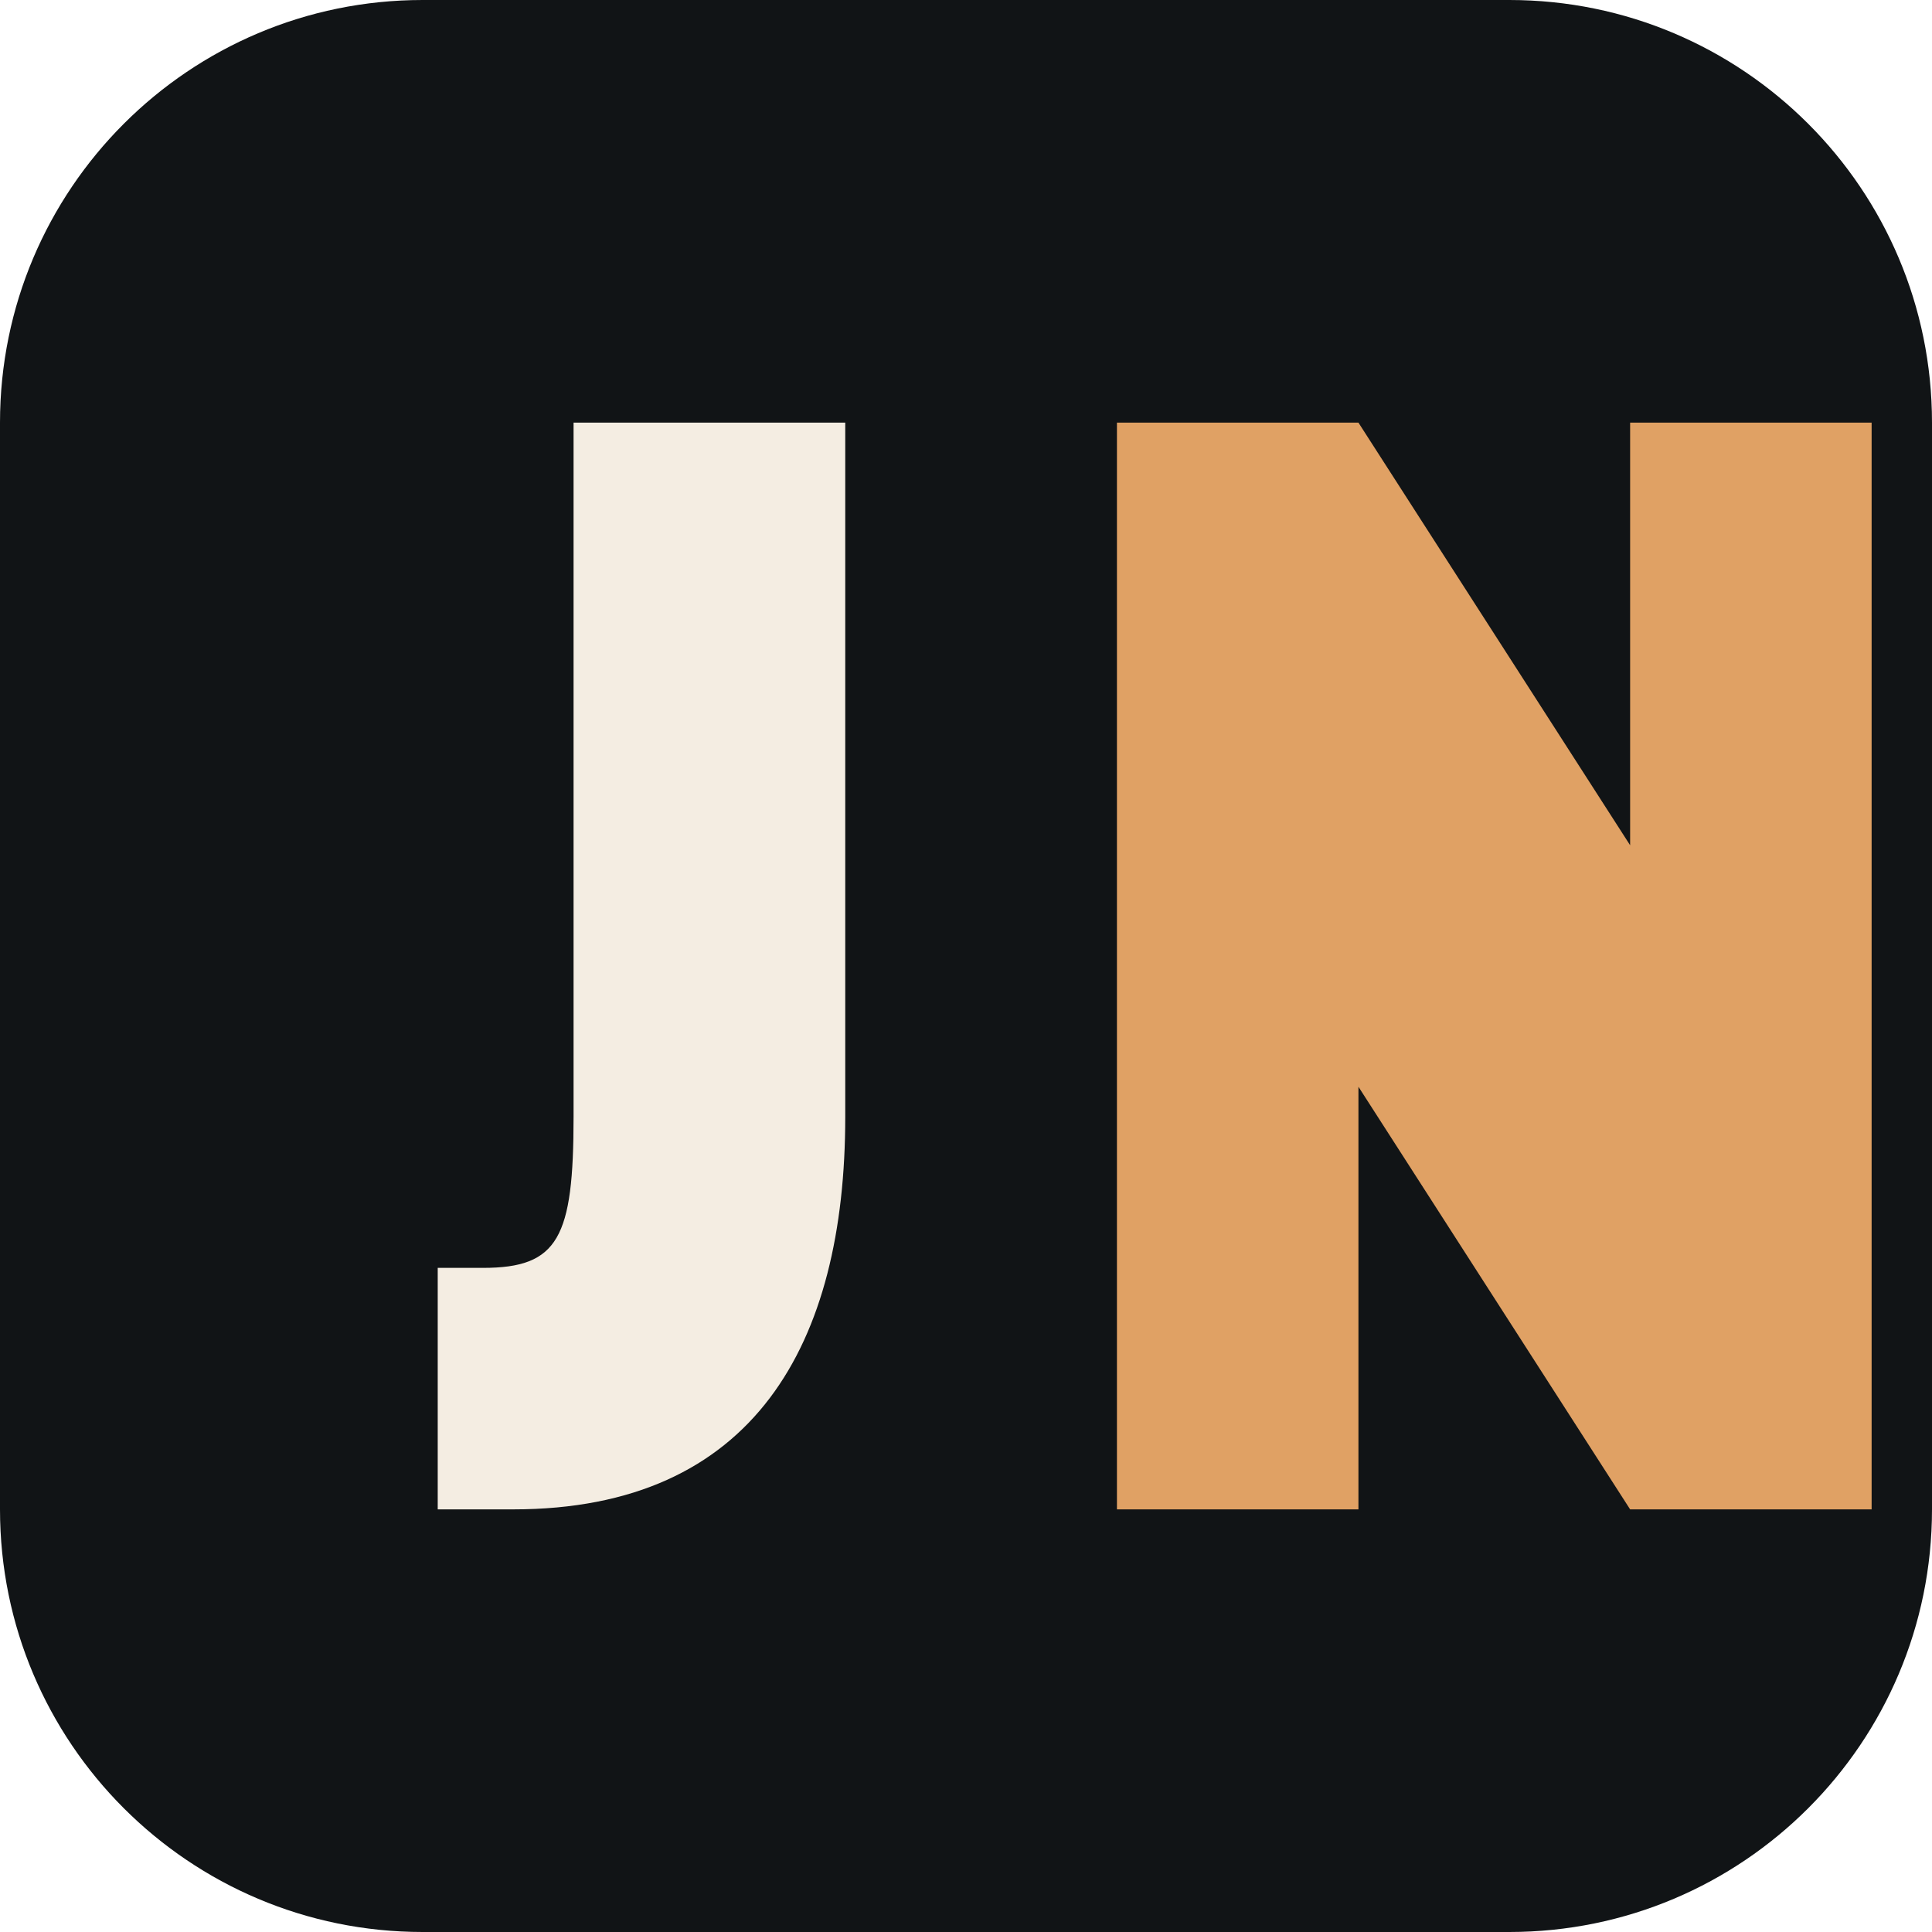
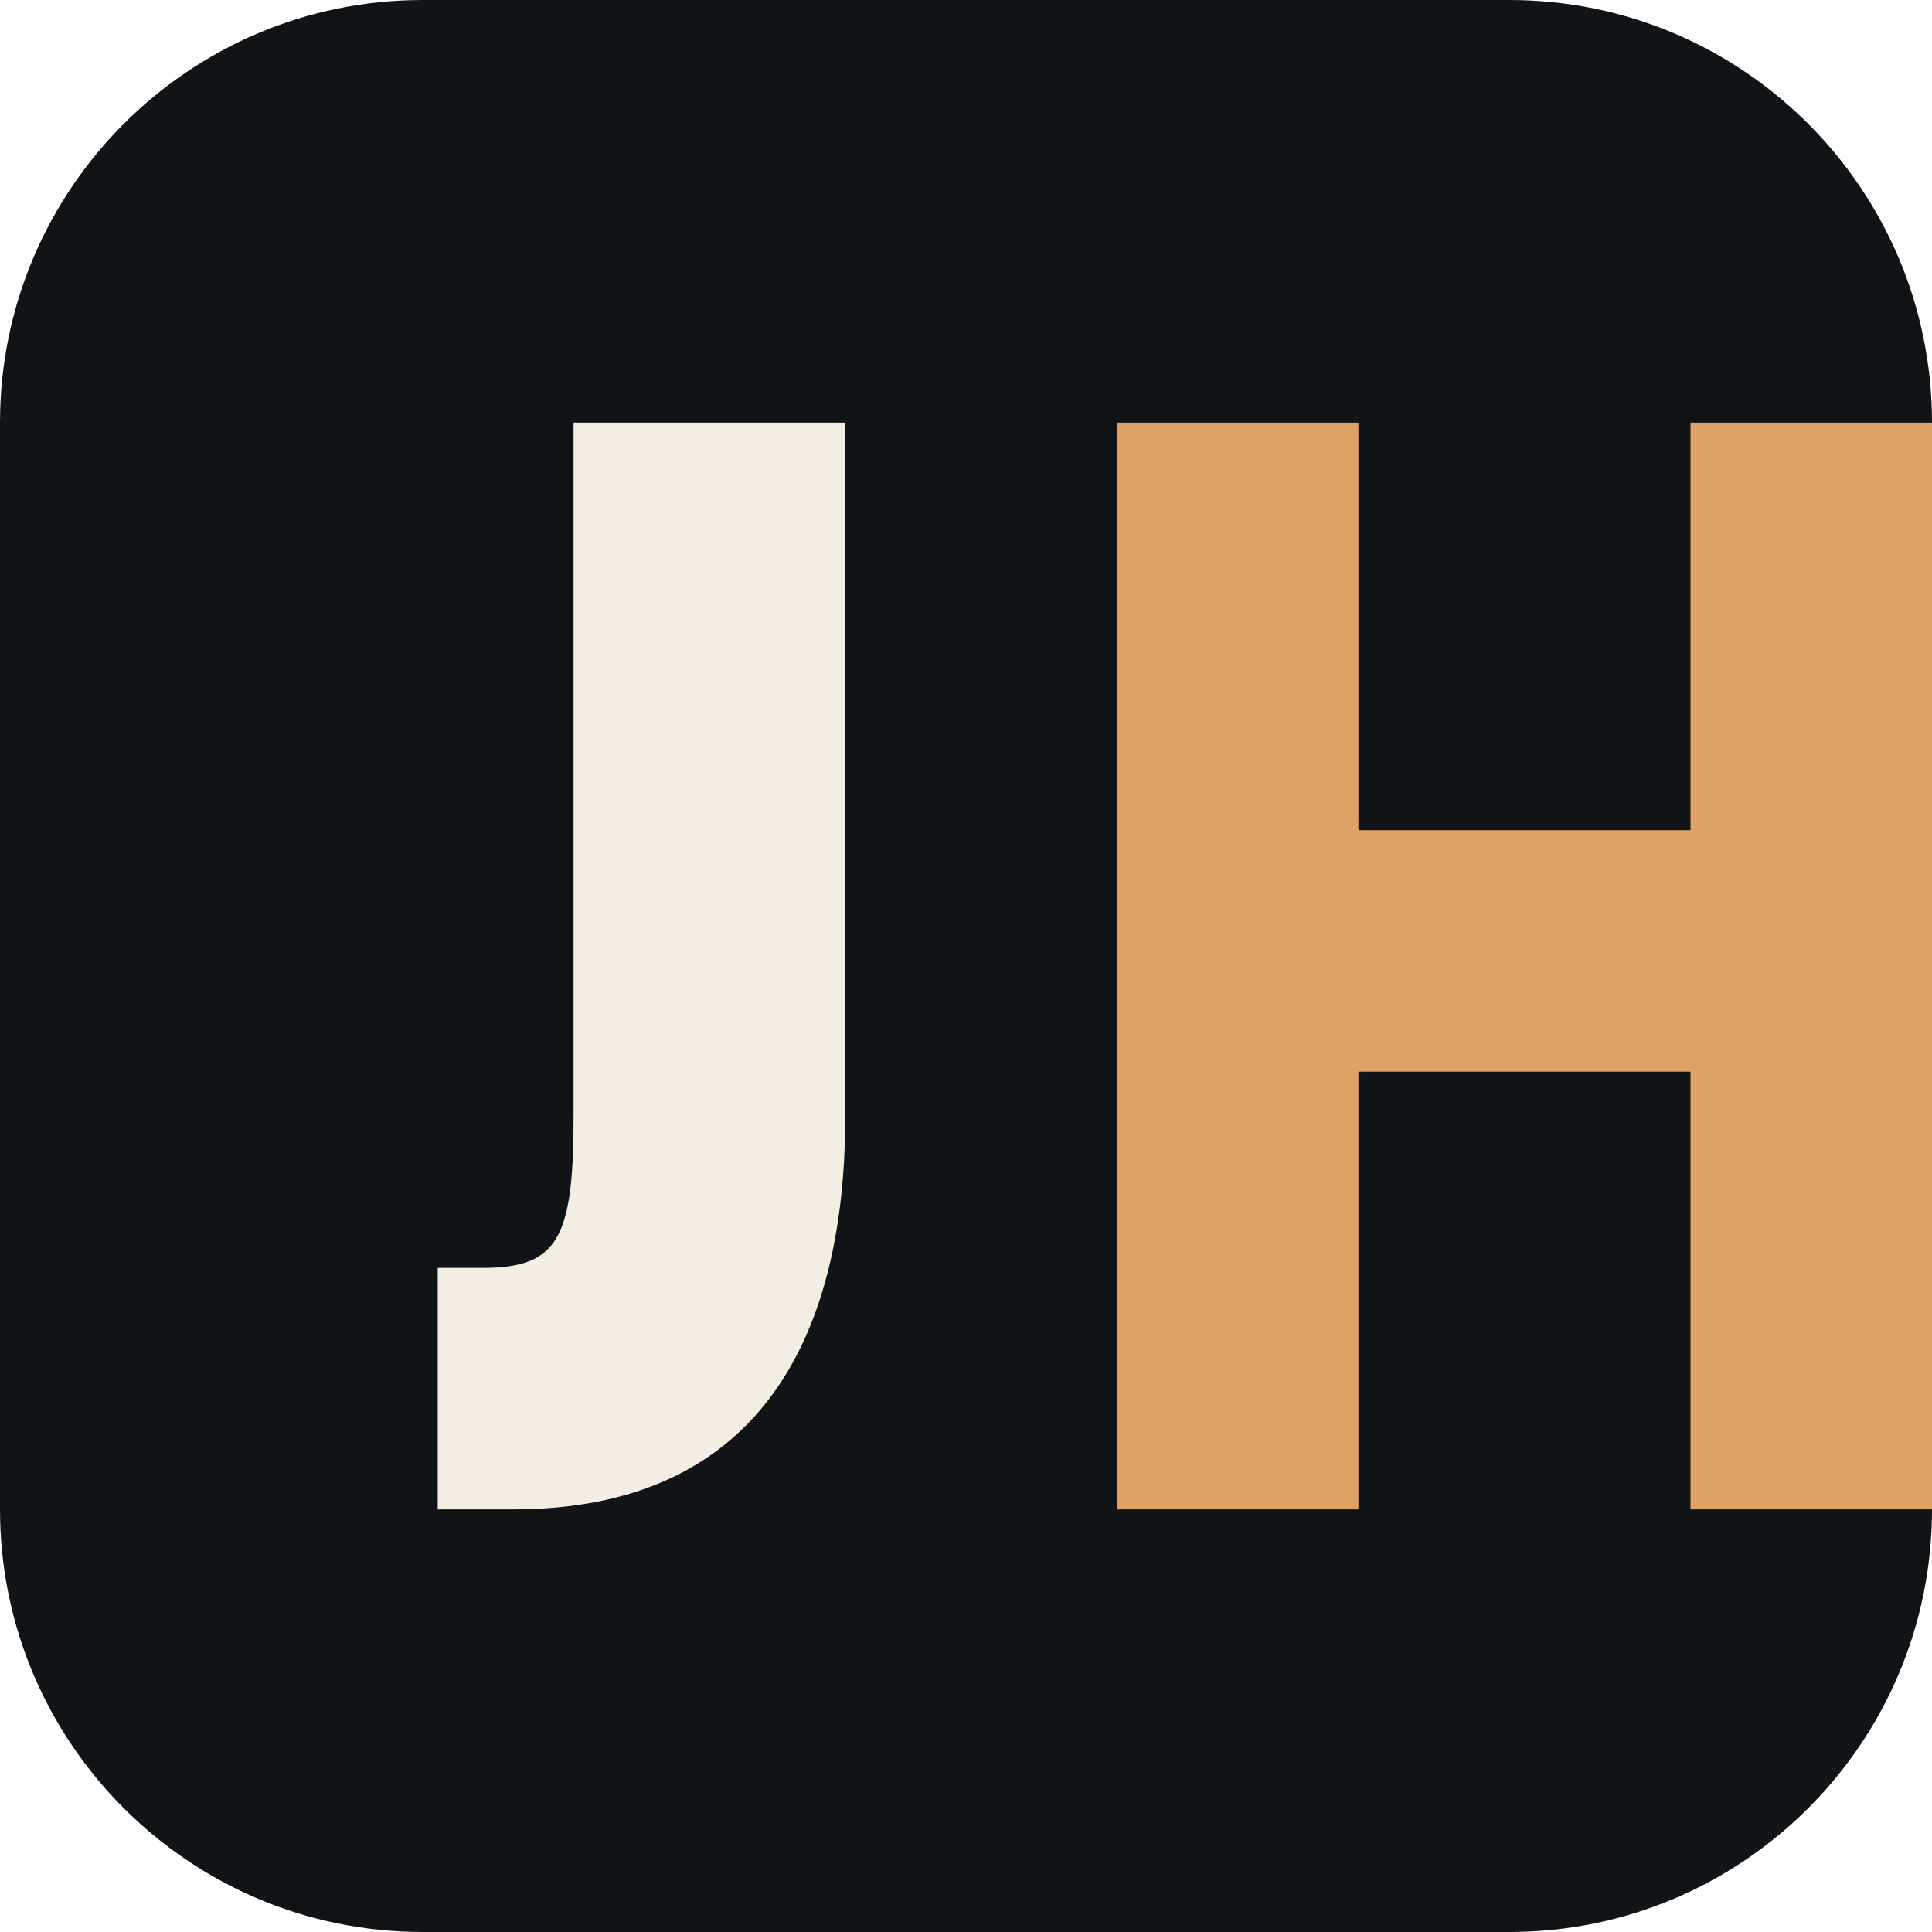
<svg xmlns="http://www.w3.org/2000/svg" viewBox="0 0 128 128">
  <rect width="128" height="128" rx="28" fill="#111416" />
  <path d="M38 28h18v46c0 15-6 26-22 26h-5V84h3c5 0 6-2 6-10V28Z" fill="#F4EDE2" />
-   <path d="M74 28h16l18 28V28h16v72h-16L90 72v28H74V28Z" fill="#E0A164" />
+   <path d="M74 28h16v27h22V28h16v72h-16V71H90v29H74V28Z" fill="#E0A164" />
</svg>
